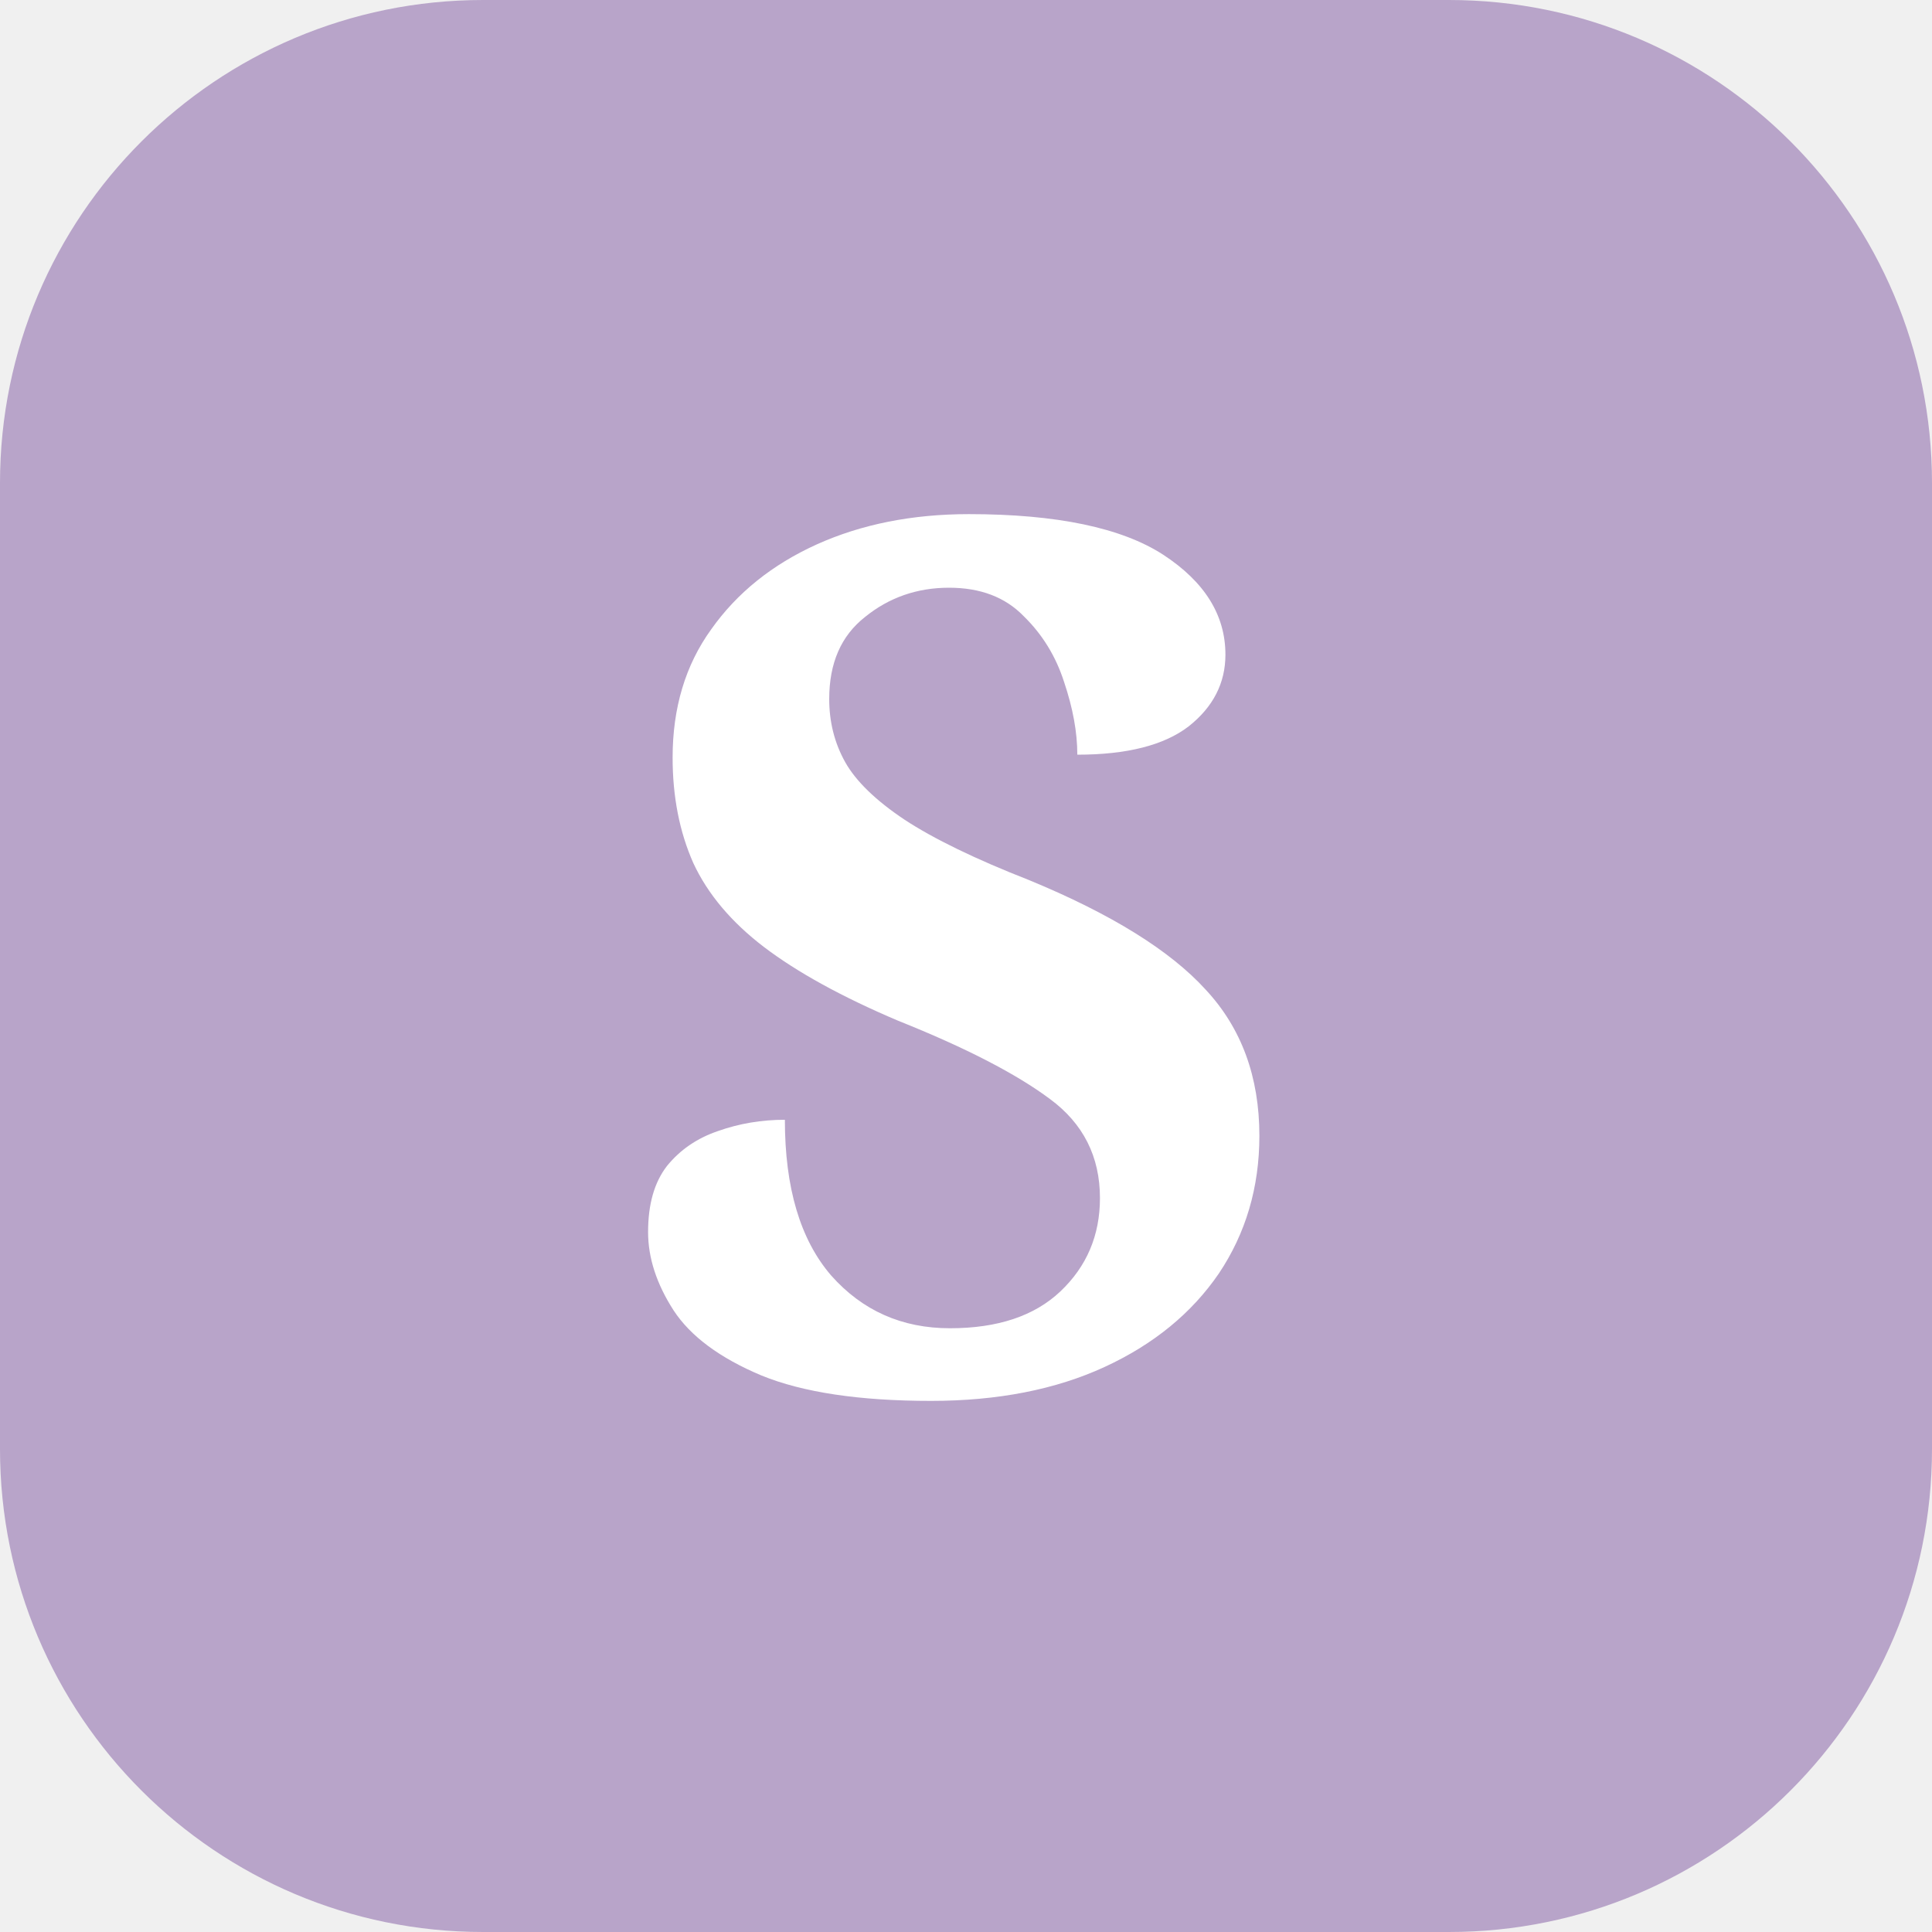
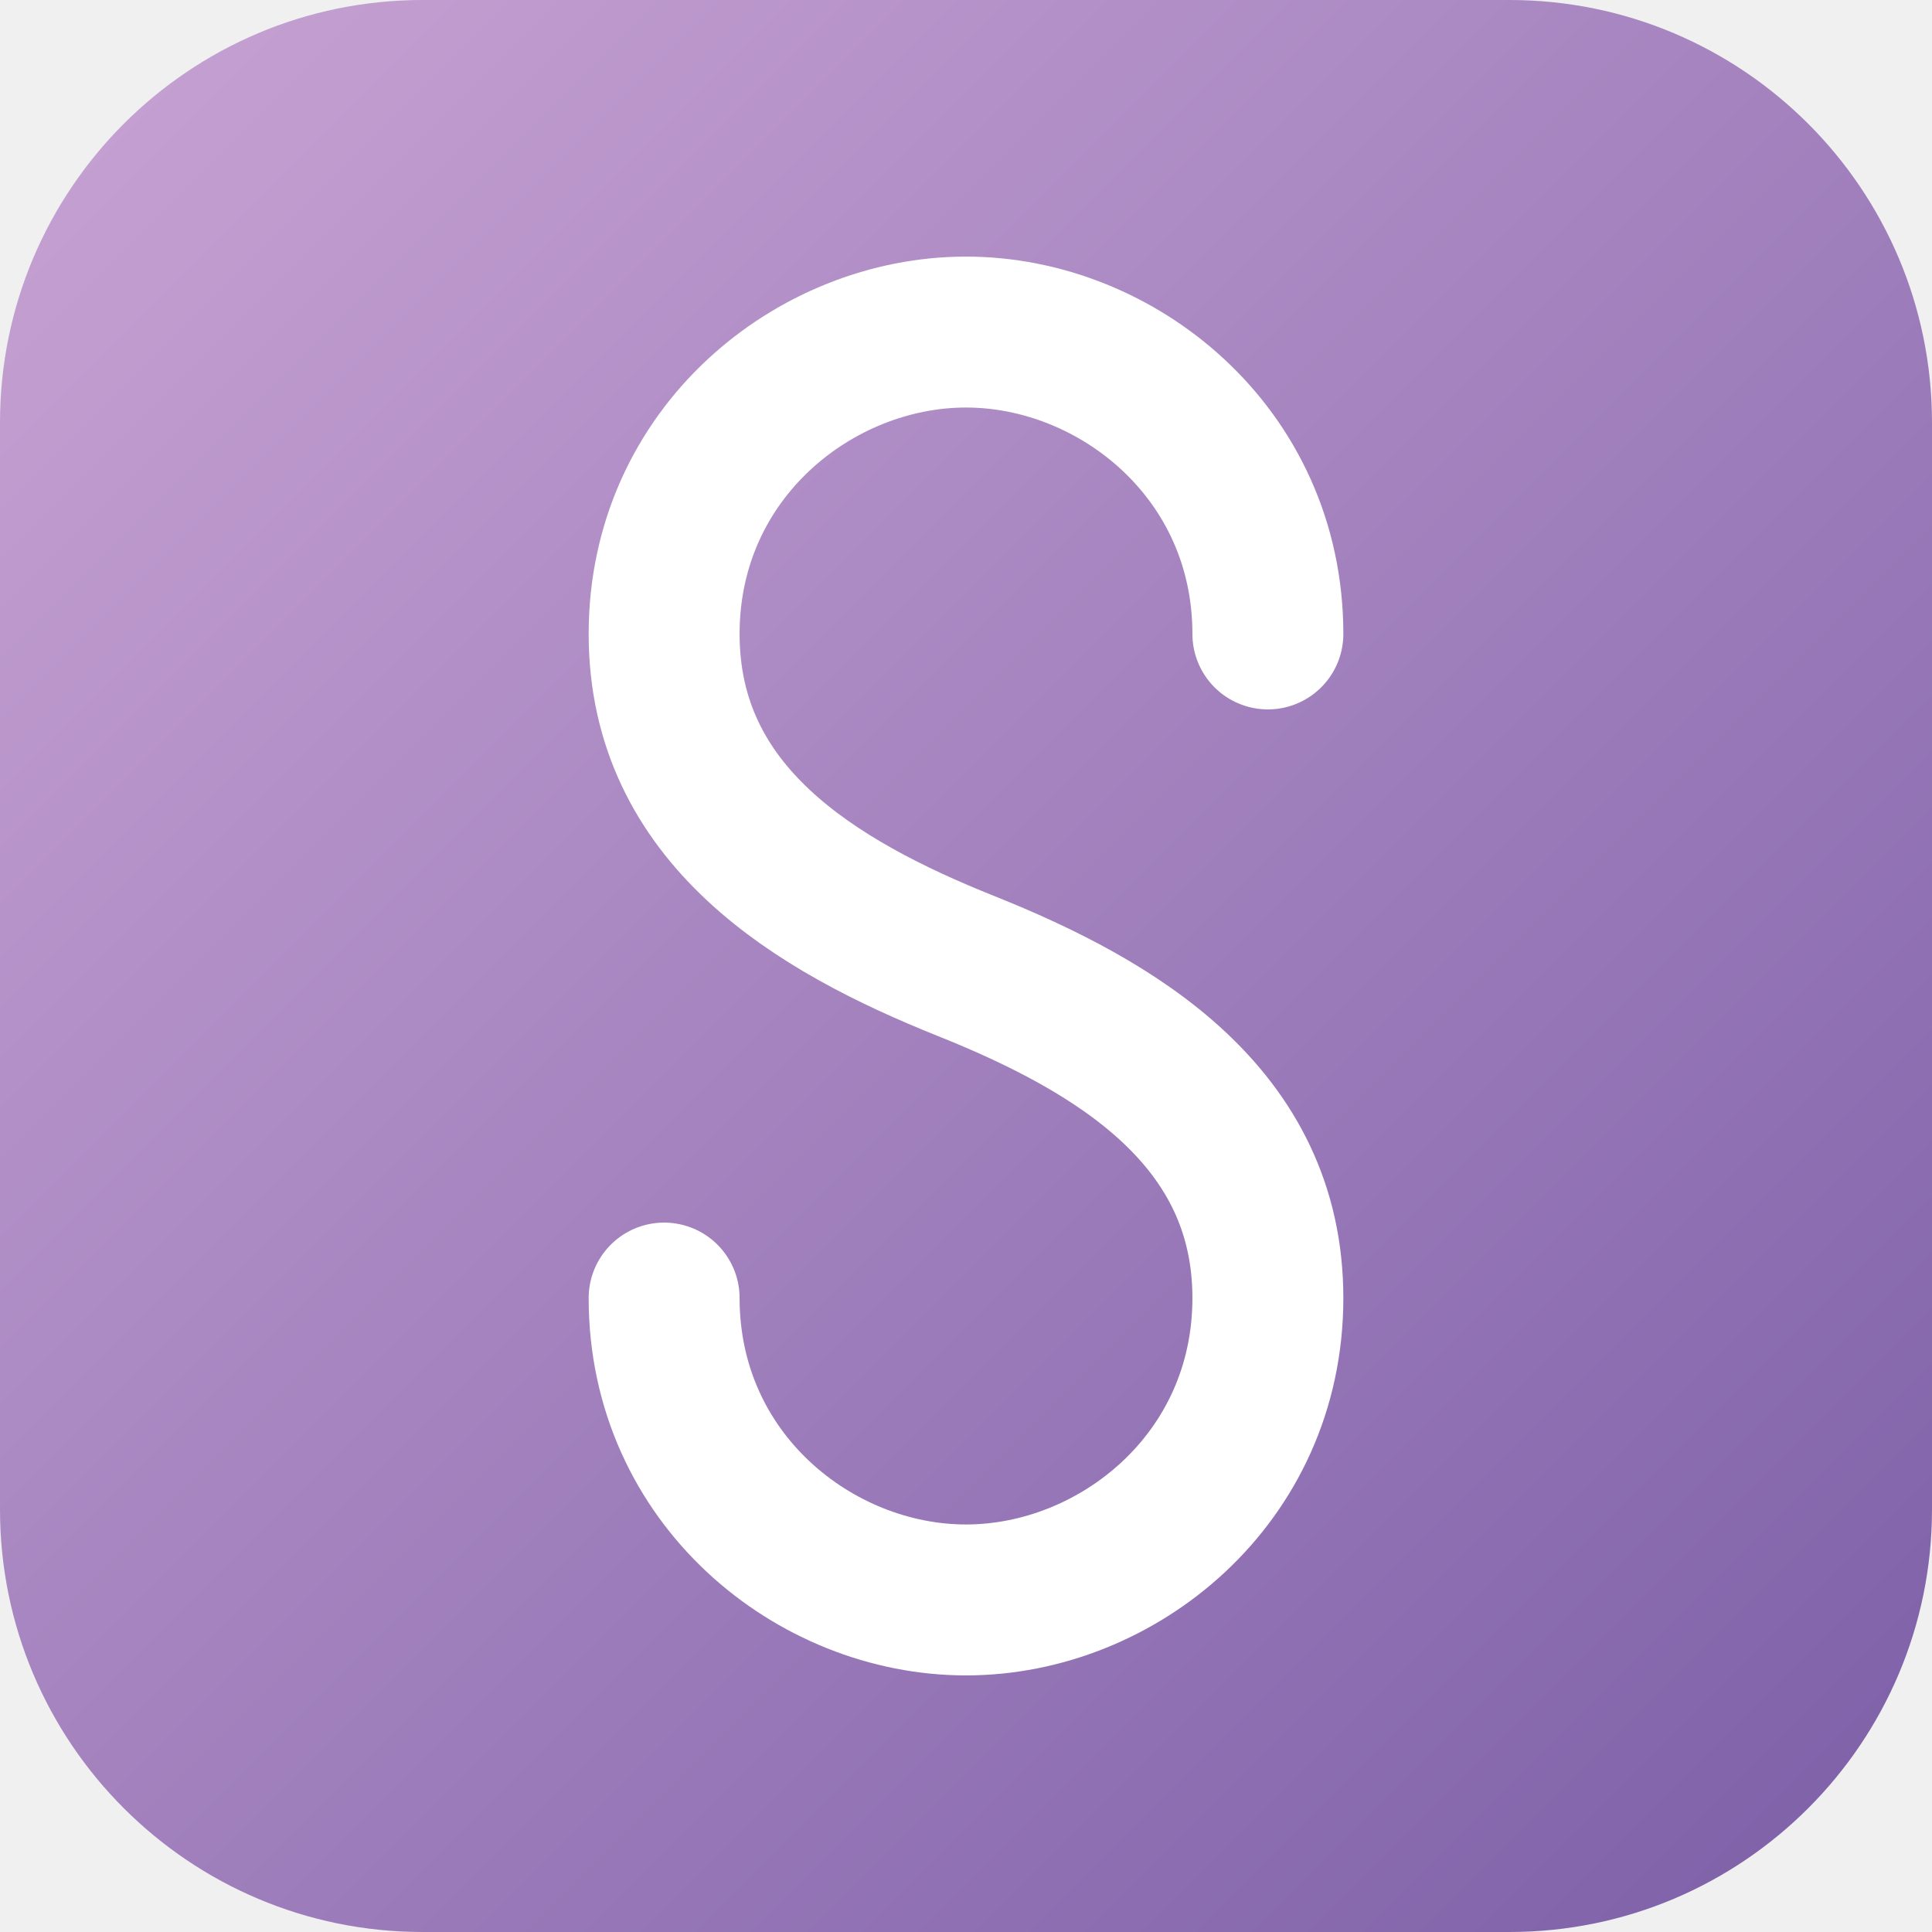
- <svg xmlns="http://www.w3.org/2000/svg" viewBox="0 0 32 32">
-   <rect width="32" height="32" rx="8" fill="#B8A4C9" />
-   <text x="16" y="23" font-family="Georgia,serif" font-size="20" font-weight="700" fill="white" text-anchor="middle">S</text>
+ <svg xmlns="http://www.w3.org/2000/svg" viewBox="0 0 64 64">
+   <defs>
+     <linearGradient id="bg" x1="0%" y1="0%" x2="100%" y2="100%">
+       <stop offset="0%" stop-color="#C9A4D4" />
+       <stop offset="100%" stop-color="#7B5EA7" />
+     </linearGradient>
+   </defs>
+   <rect width="64" height="64" rx="14" fill="url(#bg)" />
+   <path d="M42,21 C42,15 37,11 32,11 C27,11 22,15 22,21 C22,27 27,30 32,32 C37,34 42,37 42,43 C42,49 37,53 32,53 C27,53 22,49 22,43" fill="none" stroke="white" stroke-width="5" stroke-linecap="round" />
</svg>
